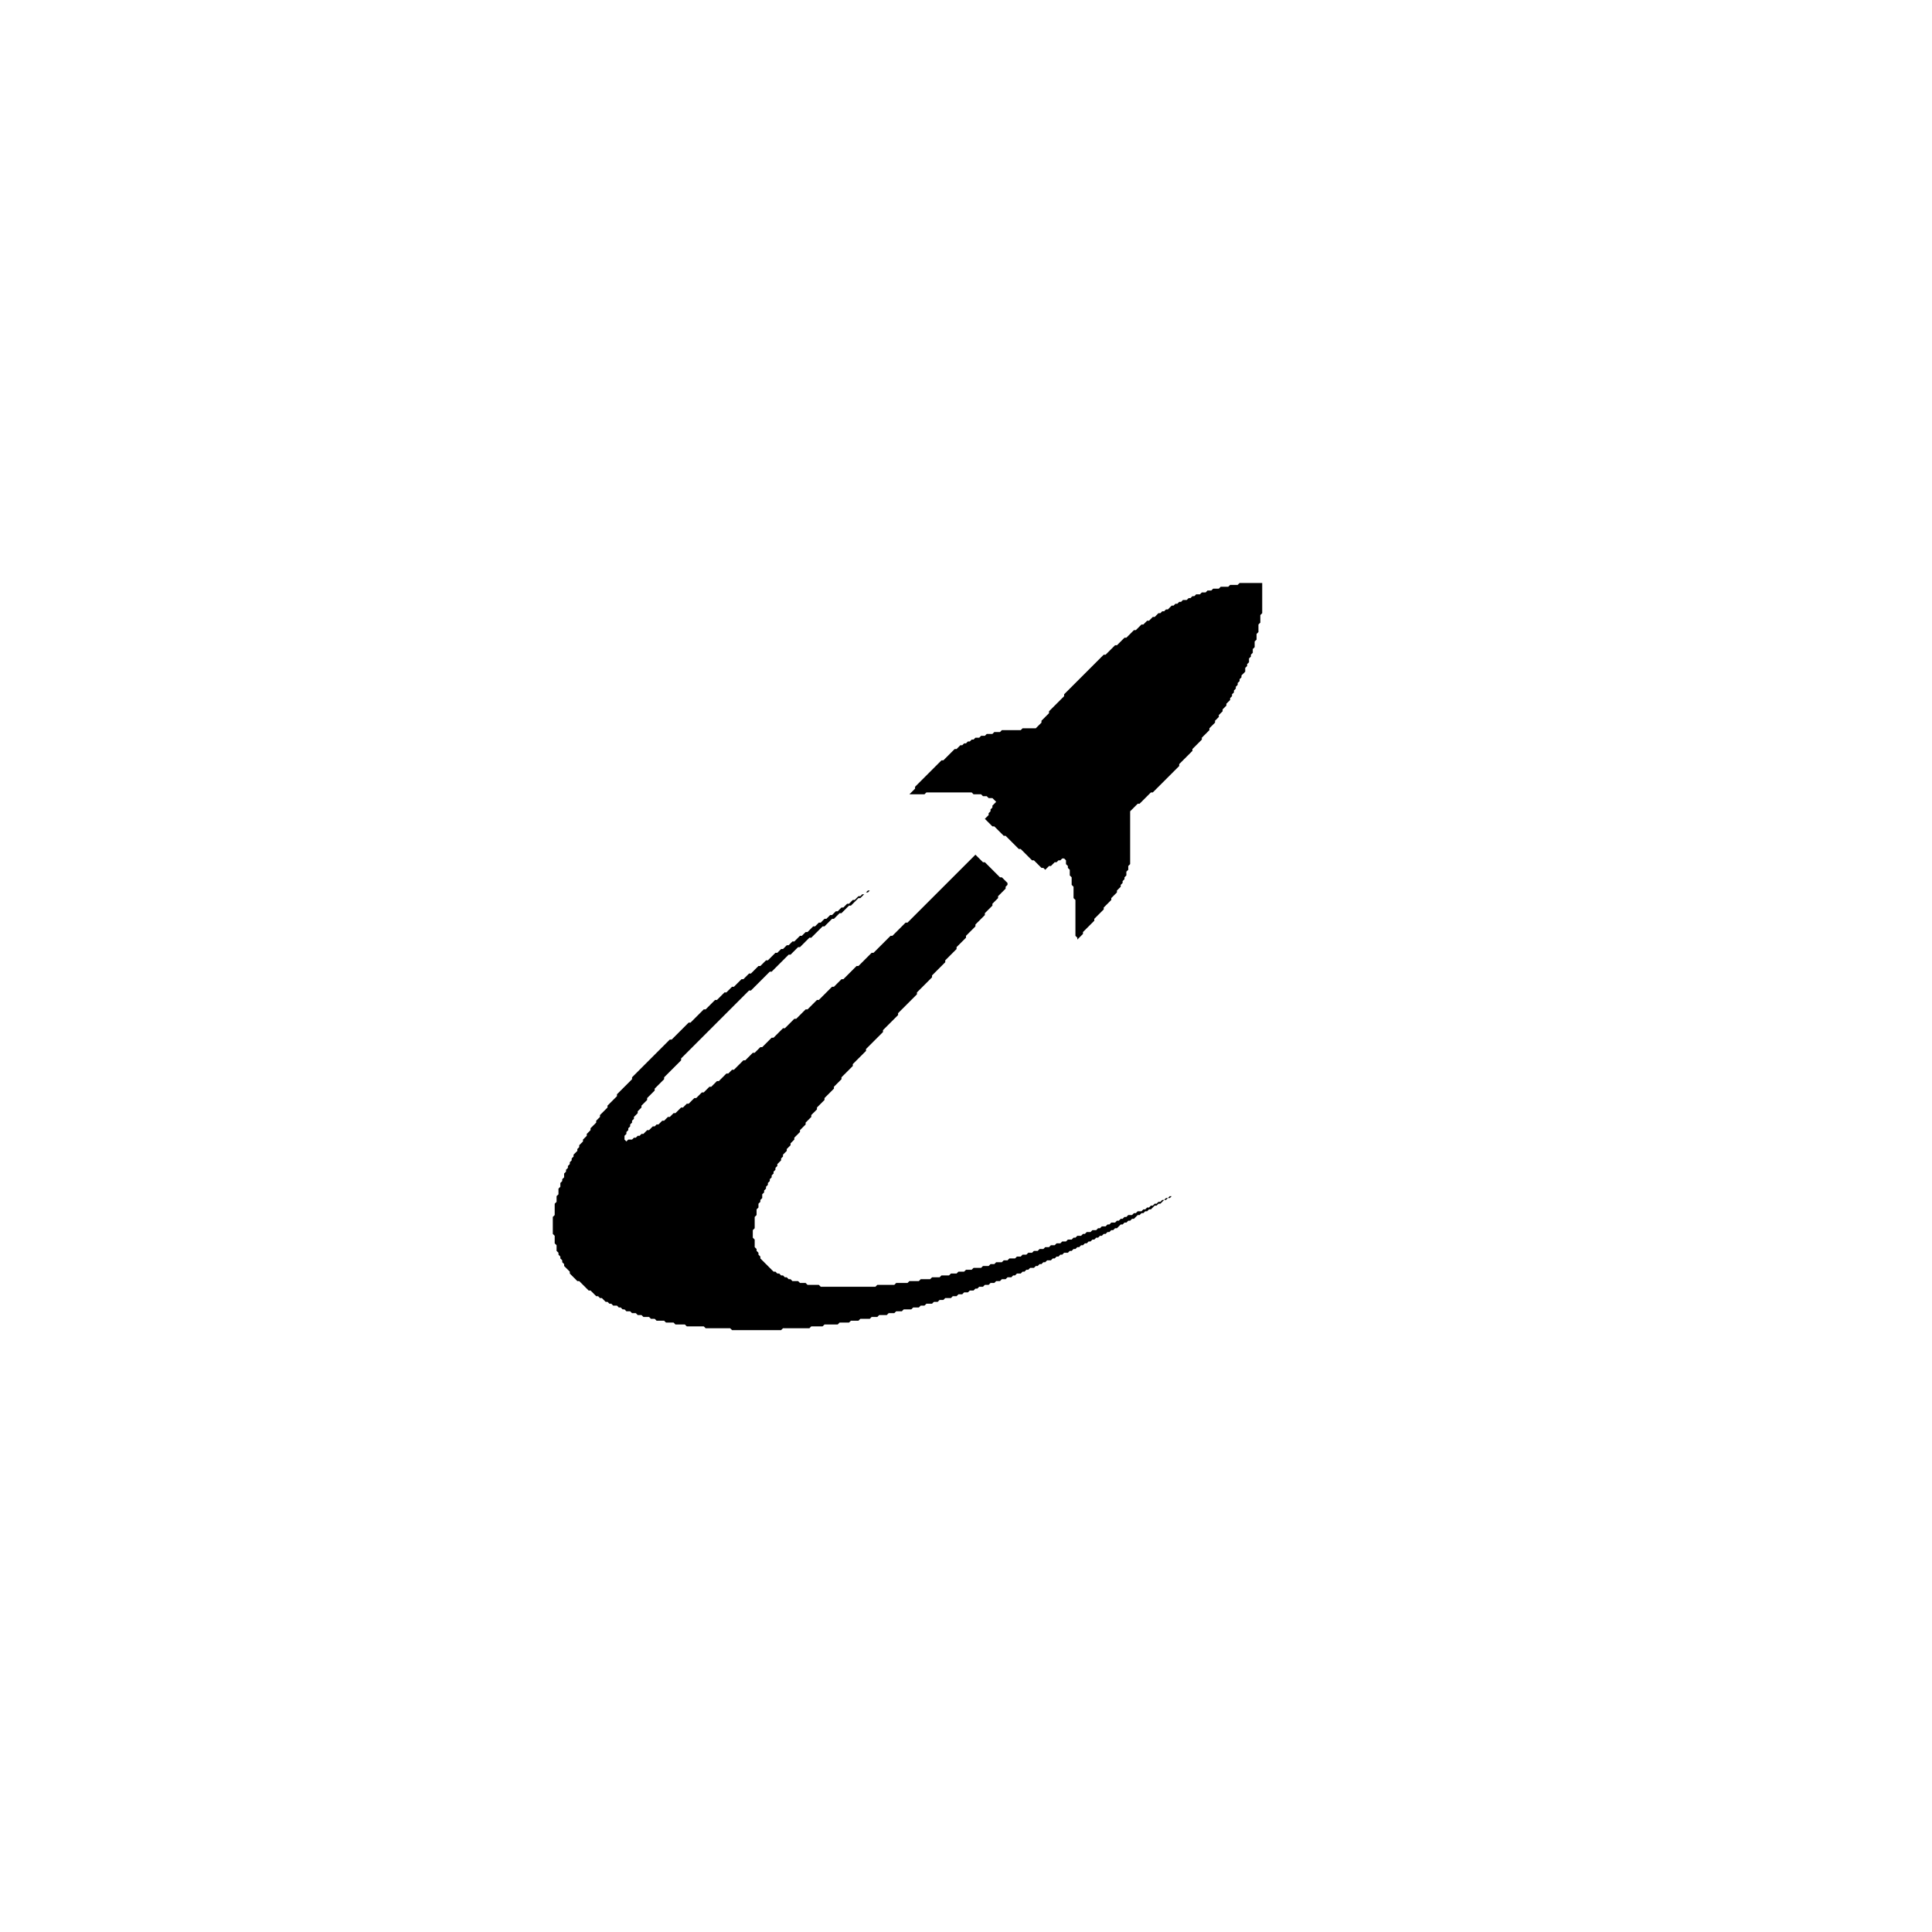
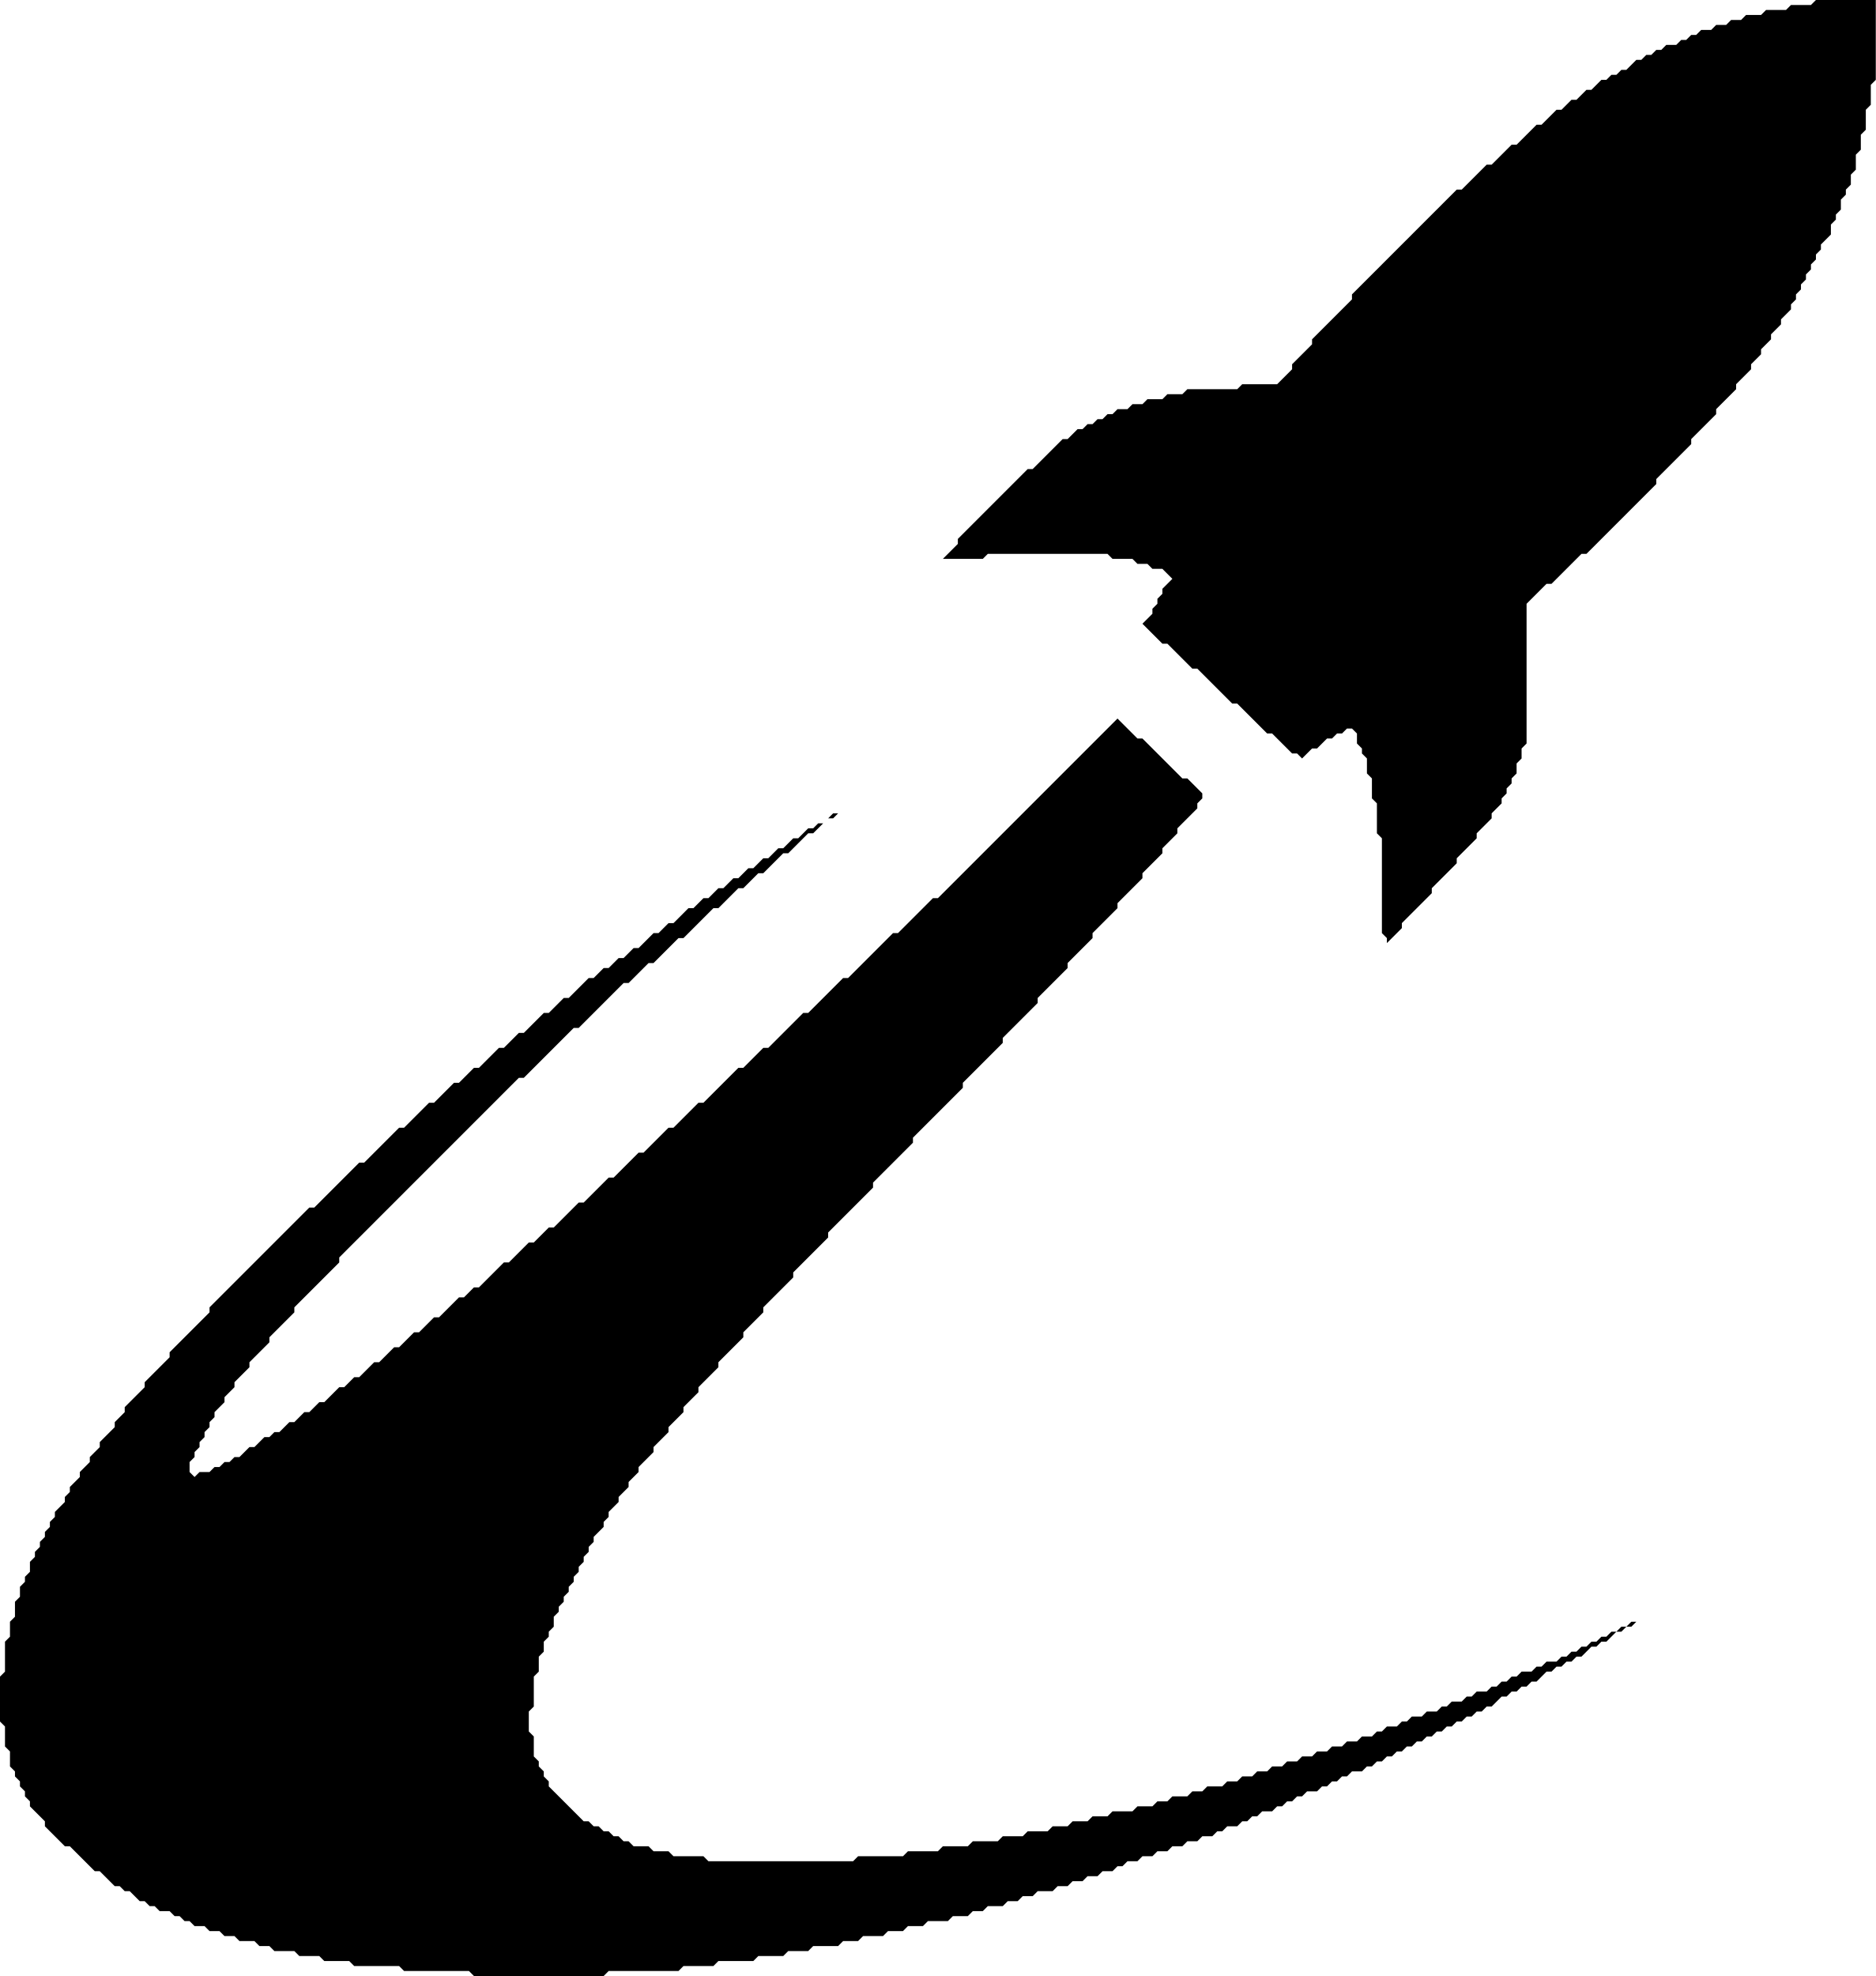
- <svg xmlns="http://www.w3.org/2000/svg" viewBox="0 0 1024 1024" fill="none">
+ <svg xmlns="http://www.w3.org/2000/svg" viewBox="293 309 376 396" fill="none">
  <g fill="currentColor">
    <path d="M 517 453 L 516 454 L 515 455 L 514 456 L 513 457 L 512 458 L 511 459 L 510 460 L 509 461 L 508 462 L 507 463 L 506 464 L 505 465 L 504 466 L 503 467 L 502 468 L 501 469 L 500 470 L 499 471 L 498 472 L 497 473 L 496 474 L 495 475 L 494 476 L 493 477 L 492 478 L 491 479 L 490 480 L 489 481 L 488 482 L 487 483 L 486 484 L 485 485 L 484 486 L 483 487 L 482 488 L 481 489 L 480 489 L 479 490 L 478 491 L 477 492 L 476 493 L 475 494 L 474 495 L 473 496 L 472 496 L 471 497 L 470 498 L 469 499 L 468 500 L 467 501 L 466 502 L 465 503 L 464 504 L 463 505 L 462 505 L 461 506 L 460 507 L 459 508 L 458 509 L 457 510 L 456 511 L 455 512 L 454 512 L 453 513 L 452 514 L 451 515 L 450 516 L 449 517 L 448 518 L 447 519 L 446 519 L 445 520 L 444 521 L 443 522 L 442 523 L 441 523 L 440 524 L 439 525 L 438 526 L 437 527 L 436 528 L 435 529 L 434 530 L 433 530 L 432 531 L 431 532 L 430 533 L 429 534 L 428 535 L 427 535 L 426 536 L 425 537 L 424 538 L 423 539 L 422 540 L 421 540 L 420 541 L 419 542 L 418 543 L 417 544 L 416 545 L 415 545 L 414 546 L 413 547 L 412 548 L 411 549 L 410 550 L 409 550 L 408 551 L 407 552 L 406 553 L 405 554 L 404 555 L 403 555 L 402 556 L 401 557 L 400 558 L 399 558 L 398 559 L 397 560 L 396 561 L 395 562 L 394 562 L 393 563 L 392 564 L 391 565 L 390 566 L 389 567 L 388 567 L 387 568 L 386 569 L 385 569 L 384 570 L 383 571 L 382 572 L 381 573 L 380 573 L 379 574 L 378 575 L 377 576 L 376 576 L 375 577 L 374 578 L 373 579 L 372 579 L 371 580 L 370 581 L 369 582 L 368 582 L 367 583 L 366 584 L 365 585 L 364 585 L 363 586 L 362 587 L 361 587 L 360 588 L 359 589 L 358 590 L 357 590 L 356 591 L 355 592 L 354 592 L 353 593 L 352 594 L 351 594 L 350 595 L 349 596 L 348 596 L 347 597 L 346 597 L 345 598 L 344 599 L 343 599 L 342 600 L 341 601 L 340 601 L 339 602 L 338 602 L 337 603 L 336 603 L 335 604 L 334 604 L 333 604 L 332 605 L 331 604 L 331 603 L 331 602 L 332 601 L 332 600 L 333 599 L 333 598 L 334 597 L 334 596 L 335 595 L 335 594 L 336 593 L 336 592 L 337 591 L 338 590 L 338 589 L 339 588 L 340 587 L 340 586 L 341 585 L 342 584 L 343 583 L 343 582 L 344 581 L 345 580 L 346 579 L 347 578 L 347 577 L 348 576 L 349 575 L 350 574 L 351 573 L 352 572 L 352 571 L 353 570 L 354 569 L 355 568 L 356 567 L 357 566 L 358 565 L 359 564 L 360 563 L 361 562 L 361 561 L 362 560 L 363 559 L 364 558 L 365 557 L 366 556 L 367 555 L 368 554 L 369 553 L 370 552 L 371 551 L 372 550 L 373 549 L 374 548 L 375 547 L 376 546 L 377 545 L 378 544 L 379 543 L 380 542 L 381 541 L 382 540 L 383 539 L 384 538 L 385 537 L 386 536 L 387 535 L 388 534 L 389 533 L 390 532 L 391 531 L 392 530 L 393 529 L 394 528 L 395 527 L 396 526 L 397 525 L 398 525 L 399 524 L 400 523 L 401 522 L 402 521 L 403 520 L 404 519 L 405 518 L 406 517 L 407 516 L 408 515 L 409 515 L 410 514 L 411 513 L 412 512 L 413 511 L 414 510 L 415 509 L 416 508 L 417 507 L 418 506 L 419 506 L 420 505 L 421 504 L 422 503 L 423 502 L 424 502 L 425 501 L 426 500 L 427 499 L 428 498 L 429 497 L 430 497 L 431 496 L 432 495 L 433 494 L 434 493 L 435 492 L 436 491 L 437 491 L 438 490 L 439 489 L 440 488 L 441 487 L 442 487 L 443 486 L 444 485 L 445 484 L 446 484 L 447 483 L 448 482 L 449 481 L 450 480 L 451 480 L 452 479 L 453 478 L 454 477 L 455 476 L 456 476 L 457 475 L 458 474 L 459 473 L 460 473 L 461 472 L 462 471 L 463 471 L 464 470 L 465 469 L 466 469 L 467 468 L 468 467 L 467 468 L 466 469 L 465 469 L 464 470 L 463 471 L 462 471 L 461 472 L 460 472 L 459 473 L 458 474 L 457 474 L 456 475 L 455 475 L 454 476 L 453 477 L 452 477 L 451 478 L 450 479 L 449 479 L 448 480 L 447 481 L 446 481 L 445 482 L 444 483 L 443 483 L 442 484 L 441 485 L 440 485 L 439 486 L 438 487 L 437 487 L 436 488 L 435 489 L 434 489 L 433 490 L 432 491 L 431 491 L 430 492 L 429 493 L 428 494 L 427 494 L 426 495 L 425 496 L 424 496 L 423 497 L 422 498 L 421 499 L 420 499 L 419 500 L 418 501 L 417 501 L 416 502 L 415 503 L 414 503 L 413 504 L 412 505 L 411 505 L 410 506 L 409 507 L 408 508 L 407 509 L 406 509 L 405 510 L 404 511 L 403 512 L 402 512 L 401 513 L 400 514 L 399 515 L 398 516 L 397 516 L 396 517 L 395 518 L 394 519 L 393 519 L 392 520 L 391 521 L 390 522 L 389 523 L 388 523 L 387 524 L 386 525 L 385 526 L 384 526 L 383 527 L 382 528 L 381 529 L 380 530 L 379 530 L 378 531 L 377 532 L 376 533 L 375 534 L 374 535 L 373 535 L 372 536 L 371 537 L 370 538 L 369 539 L 368 540 L 367 541 L 366 542 L 365 542 L 364 543 L 363 544 L 362 545 L 361 546 L 360 547 L 359 548 L 358 549 L 357 550 L 356 551 L 355 551 L 354 552 L 353 553 L 352 554 L 351 555 L 350 556 L 349 557 L 348 558 L 347 559 L 346 560 L 345 561 L 344 562 L 343 563 L 342 564 L 341 565 L 340 566 L 339 567 L 338 568 L 337 569 L 336 570 L 335 571 L 335 572 L 334 573 L 333 574 L 332 575 L 331 576 L 330 577 L 329 578 L 328 579 L 327 580 L 327 581 L 326 582 L 325 583 L 324 584 L 323 585 L 322 586 L 322 587 L 321 588 L 320 589 L 319 590 L 318 591 L 318 592 L 317 593 L 316 594 L 316 595 L 315 596 L 314 597 L 313 598 L 313 599 L 312 600 L 311 601 L 311 602 L 310 603 L 309 604 L 309 605 L 308 606 L 307 607 L 307 608 L 306 609 L 306 610 L 305 611 L 304 612 L 304 613 L 303 614 L 303 615 L 302 616 L 302 617 L 301 618 L 301 619 L 300 620 L 300 621 L 299 622 L 299 623 L 299 624 L 298 625 L 298 626 L 297 627 L 297 628 L 297 629 L 296 630 L 296 631 L 296 632 L 296 633 L 295 634 L 295 635 L 295 636 L 295 637 L 294 638 L 294 639 L 294 640 L 294 641 L 294 642 L 294 643 L 294 644 L 293 645 L 293 646 L 293 647 L 293 648 L 293 649 L 293 650 L 293 651 L 293 652 L 293 653 L 293 654 L 294 655 L 294 656 L 294 657 L 294 658 L 294 659 L 295 660 L 295 661 L 295 662 L 295 663 L 296 664 L 296 665 L 297 666 L 297 667 L 298 668 L 298 669 L 299 670 L 299 671 L 300 672 L 301 673 L 302 674 L 302 675 L 303 676 L 304 677 L 305 678 L 306 679 L 307 679 L 308 680 L 309 681 L 310 682 L 311 683 L 312 684 L 313 684 L 314 685 L 315 686 L 316 687 L 317 687 L 318 688 L 319 688 L 320 689 L 321 690 L 322 690 L 323 691 L 324 691 L 325 692 L 326 692 L 327 692 L 328 693 L 329 693 L 330 694 L 331 694 L 332 695 L 333 695 L 334 695 L 335 696 L 336 696 L 337 696 L 338 697 L 339 697 L 340 697 L 341 698 L 342 698 L 343 698 L 344 698 L 345 699 L 346 699 L 347 699 L 348 700 L 349 700 L 350 700 L 351 700 L 352 700 L 353 701 L 354 701 L 355 701 L 356 701 L 357 701 L 358 702 L 359 702 L 360 702 L 361 702 L 362 702 L 363 702 L 364 703 L 365 703 L 366 703 L 367 703 L 368 703 L 369 703 L 370 703 L 371 703 L 372 703 L 373 703 L 374 704 L 375 704 L 376 704 L 377 704 L 378 704 L 379 704 L 380 704 L 381 704 L 382 704 L 383 704 L 384 704 L 385 704 L 386 704 L 387 704 L 388 705 L 389 705 L 390 705 L 391 705 L 392 705 L 393 705 L 394 705 L 395 705 L 396 705 L 397 705 L 398 705 L 399 705 L 400 705 L 401 705 L 402 705 L 403 705 L 404 705 L 405 705 L 406 705 L 407 705 L 408 705 L 409 705 L 410 705 L 411 705 L 412 705 L 413 705 L 414 705 L 415 704 L 416 704 L 417 704 L 418 704 L 419 704 L 420 704 L 421 704 L 422 704 L 423 704 L 424 704 L 425 704 L 426 704 L 427 704 L 428 704 L 429 704 L 430 703 L 431 703 L 432 703 L 433 703 L 434 703 L 435 703 L 436 703 L 437 702 L 438 702 L 439 702 L 440 702 L 441 702 L 442 702 L 443 702 L 444 702 L 445 701 L 446 701 L 447 701 L 448 701 L 449 701 L 450 701 L 451 700 L 452 700 L 453 700 L 454 700 L 455 700 L 456 699 L 457 699 L 458 699 L 459 699 L 460 699 L 461 699 L 462 698 L 463 698 L 464 698 L 465 698 L 466 697 L 467 697 L 468 697 L 469 697 L 470 697 L 471 696 L 472 696 L 473 696 L 474 696 L 475 695 L 476 695 L 477 695 L 478 695 L 479 694 L 480 694 L 481 694 L 482 694 L 483 694 L 484 693 L 485 693 L 486 693 L 487 693 L 488 692 L 489 692 L 490 692 L 491 691 L 492 691 L 493 691 L 494 691 L 495 690 L 496 690 L 497 690 L 498 689 L 499 689 L 500 689 L 501 688 L 502 688 L 503 688 L 504 688 L 505 687 L 506 687 L 507 687 L 508 686 L 509 686 L 510 686 L 511 685 L 512 685 L 513 685 L 514 684 L 515 684 L 516 684 L 517 683 L 518 683 L 519 682 L 520 682 L 521 682 L 522 681 L 523 681 L 524 681 L 525 680 L 526 680 L 527 680 L 528 679 L 529 679 L 530 679 L 531 678 L 532 678 L 533 678 L 534 677 L 535 677 L 536 677 L 537 676 L 538 676 L 539 675 L 540 675 L 541 675 L 542 674 L 543 674 L 544 673 L 545 673 L 546 672 L 547 672 L 548 672 L 549 671 L 550 671 L 551 670 L 552 670 L 553 669 L 554 669 L 555 668 L 556 668 L 557 668 L 558 667 L 559 667 L 560 666 L 561 666 L 562 665 L 563 665 L 564 664 L 565 664 L 566 664 L 567 663 L 568 663 L 569 662 L 570 662 L 571 661 L 572 661 L 573 660 L 574 660 L 575 659 L 576 659 L 577 658 L 578 658 L 579 657 L 580 657 L 581 656 L 582 656 L 583 655 L 584 655 L 585 654 L 586 654 L 587 653 L 588 653 L 589 652 L 590 652 L 591 651 L 592 651 L 593 650 L 594 649 L 595 649 L 596 648 L 597 648 L 598 647 L 599 647 L 600 646 L 601 646 L 602 645 L 603 644 L 604 644 L 605 643 L 606 643 L 607 642 L 608 642 L 609 641 L 610 641 L 611 640 L 612 639 L 613 639 L 614 638 L 615 638 L 616 637 L 617 636 L 618 636 L 619 635 L 620 635 L 621 634 L 622 634 L 623 633 L 624 632 L 625 632 L 624 632 L 623 633 L 622 634 L 621 634 L 620 634 L 619 635 L 618 635 L 617 636 L 616 636 L 615 637 L 614 637 L 613 638 L 612 638 L 611 639 L 610 639 L 609 640 L 608 640 L 607 641 L 606 641 L 605 642 L 604 642 L 603 642 L 602 643 L 601 643 L 600 644 L 599 644 L 598 644 L 597 645 L 596 645 L 595 646 L 594 646 L 593 647 L 592 647 L 591 648 L 590 648 L 589 648 L 588 649 L 587 649 L 586 650 L 585 650 L 584 650 L 583 651 L 582 651 L 581 652 L 580 652 L 579 652 L 578 653 L 577 653 L 576 653 L 575 654 L 574 654 L 573 655 L 572 655 L 571 655 L 570 656 L 569 656 L 568 657 L 567 657 L 566 657 L 565 658 L 564 658 L 563 658 L 562 659 L 561 659 L 560 659 L 559 660 L 558 660 L 557 660 L 556 661 L 555 661 L 554 661 L 553 662 L 552 662 L 551 662 L 550 663 L 549 663 L 548 663 L 547 664 L 546 664 L 545 664 L 544 665 L 543 665 L 542 665 L 541 666 L 540 666 L 539 666 L 538 667 L 537 667 L 536 667 L 535 667 L 534 668 L 533 668 L 532 668 L 531 669 L 530 669 L 529 669 L 528 669 L 527 670 L 526 670 L 525 670 L 524 671 L 523 671 L 522 671 L 521 671 L 520 672 L 519 672 L 518 672 L 517 672 L 516 672 L 515 673 L 514 673 L 513 673 L 512 673 L 511 674 L 510 674 L 509 674 L 508 674 L 507 675 L 506 675 L 505 675 L 504 675 L 503 676 L 502 676 L 501 676 L 500 676 L 499 676 L 498 677 L 497 677 L 496 677 L 495 677 L 494 677 L 493 678 L 492 678 L 491 678 L 490 678 L 489 678 L 488 678 L 487 679 L 486 679 L 485 679 L 484 679 L 483 679 L 482 679 L 481 680 L 480 680 L 479 680 L 478 680 L 477 680 L 476 680 L 475 680 L 474 681 L 473 681 L 472 681 L 471 681 L 470 681 L 469 681 L 468 681 L 467 681 L 466 681 L 465 681 L 464 682 L 463 682 L 462 682 L 461 682 L 460 682 L 459 682 L 458 682 L 457 682 L 456 682 L 455 682 L 454 682 L 453 682 L 452 682 L 451 682 L 450 682 L 449 682 L 448 682 L 447 682 L 446 682 L 445 682 L 444 682 L 443 682 L 442 682 L 441 682 L 440 682 L 439 682 L 438 682 L 437 682 L 436 682 L 435 682 L 434 681 L 433 681 L 432 681 L 431 681 L 430 681 L 429 681 L 428 681 L 427 680 L 426 680 L 425 680 L 424 680 L 423 679 L 422 679 L 421 679 L 420 679 L 419 678 L 418 678 L 417 677 L 416 677 L 415 676 L 414 676 L 413 675 L 412 675 L 411 674 L 410 674 L 409 673 L 408 672 L 407 671 L 406 670 L 405 669 L 404 668 L 403 667 L 403 666 L 402 665 L 402 664 L 401 663 L 401 662 L 400 661 L 400 660 L 400 659 L 400 658 L 400 657 L 399 656 L 399 655 L 399 654 L 399 653 L 399 652 L 400 651 L 400 650 L 400 649 L 400 648 L 400 647 L 400 646 L 400 645 L 401 644 L 401 643 L 401 642 L 401 641 L 402 640 L 402 639 L 402 638 L 403 637 L 403 636 L 404 635 L 404 634 L 404 633 L 405 632 L 405 631 L 406 630 L 406 629 L 407 628 L 407 627 L 408 626 L 408 625 L 409 624 L 409 623 L 410 622 L 410 621 L 411 620 L 411 619 L 412 618 L 412 617 L 413 616 L 414 615 L 414 614 L 415 613 L 415 612 L 416 611 L 417 610 L 417 609 L 418 608 L 419 607 L 419 606 L 420 605 L 421 604 L 421 603 L 422 602 L 423 601 L 424 600 L 424 599 L 425 598 L 426 597 L 427 596 L 427 595 L 428 594 L 429 593 L 430 592 L 430 591 L 431 590 L 432 589 L 433 588 L 433 587 L 434 586 L 435 585 L 436 584 L 437 583 L 437 582 L 438 581 L 439 580 L 440 579 L 441 578 L 442 577 L 442 576 L 443 575 L 444 574 L 445 573 L 446 572 L 446 571 L 447 570 L 448 569 L 449 568 L 450 567 L 451 566 L 452 565 L 452 564 L 453 563 L 454 562 L 455 561 L 456 560 L 457 559 L 458 558 L 459 557 L 459 556 L 460 555 L 461 554 L 462 553 L 463 552 L 464 551 L 465 550 L 466 549 L 467 548 L 468 547 L 468 546 L 469 545 L 470 544 L 471 543 L 472 542 L 473 541 L 474 540 L 475 539 L 476 538 L 476 537 L 477 536 L 478 535 L 479 534 L 480 533 L 481 532 L 482 531 L 483 530 L 484 529 L 485 528 L 486 527 L 486 526 L 487 525 L 488 524 L 489 523 L 490 522 L 491 521 L 492 520 L 493 519 L 494 518 L 494 517 L 495 516 L 496 515 L 497 514 L 498 513 L 499 512 L 500 511 L 501 510 L 501 509 L 502 508 L 503 507 L 504 506 L 505 505 L 506 504 L 507 503 L 507 502 L 508 501 L 509 500 L 510 499 L 511 498 L 512 497 L 512 496 L 513 495 L 514 494 L 515 493 L 516 492 L 517 491 L 517 490 L 518 489 L 519 488 L 520 487 L 521 486 L 522 485 L 522 484 L 523 483 L 524 482 L 525 481 L 526 480 L 526 479 L 527 478 L 528 477 L 529 476 L 529 475 L 530 474 L 531 473 L 532 472 L 533 471 L 533 470 L 534 469 L 534 468 L 533 467 L 532 466 L 531 465 L 530 465 L 529 464 L 528 463 L 527 462 L 526 461 L 525 460 L 524 459 L 523 458 L 522 457 L 521 457 L 520 456 L 519 455 L 518 454 Z" />
    <path d="M 657 309 L 656 310 L 655 310 L 654 310 L 653 310 L 652 310 L 651 311 L 650 311 L 649 311 L 648 311 L 647 311 L 646 312 L 645 312 L 644 312 L 643 312 L 642 313 L 641 313 L 640 313 L 639 314 L 638 314 L 637 314 L 636 315 L 635 315 L 634 315 L 633 316 L 632 316 L 631 317 L 630 317 L 629 318 L 628 318 L 627 318 L 626 319 L 625 319 L 624 320 L 623 320 L 622 321 L 621 321 L 620 322 L 619 323 L 618 323 L 617 324 L 616 324 L 615 325 L 614 325 L 613 326 L 612 327 L 611 327 L 610 328 L 609 329 L 608 329 L 607 330 L 606 331 L 605 331 L 604 332 L 603 333 L 602 334 L 601 334 L 600 335 L 599 336 L 598 337 L 597 338 L 596 338 L 595 339 L 594 340 L 593 341 L 592 342 L 591 342 L 590 343 L 589 344 L 588 345 L 587 346 L 586 347 L 585 347 L 584 348 L 583 349 L 582 350 L 581 351 L 580 352 L 579 353 L 578 354 L 577 355 L 576 356 L 575 357 L 574 358 L 573 359 L 572 360 L 571 361 L 570 362 L 569 363 L 568 364 L 567 365 L 566 366 L 565 367 L 564 368 L 564 369 L 563 370 L 562 371 L 561 372 L 560 373 L 559 374 L 558 375 L 557 376 L 556 377 L 556 378 L 555 379 L 554 380 L 553 381 L 552 382 L 552 383 L 551 384 L 550 385 L 549 386 L 548 386 L 547 386 L 546 386 L 545 386 L 544 386 L 543 386 L 542 386 L 541 387 L 540 387 L 539 387 L 538 387 L 537 387 L 536 387 L 535 387 L 534 387 L 533 387 L 532 387 L 531 387 L 530 388 L 529 388 L 528 388 L 527 388 L 526 389 L 525 389 L 524 389 L 523 389 L 522 390 L 521 390 L 520 390 L 519 391 L 518 391 L 517 391 L 516 392 L 515 392 L 514 393 L 513 393 L 512 394 L 511 394 L 510 395 L 509 395 L 508 396 L 507 397 L 506 397 L 505 398 L 504 399 L 503 400 L 502 401 L 501 402 L 500 403 L 499 403 L 498 404 L 497 405 L 496 406 L 495 407 L 494 408 L 493 409 L 492 410 L 491 411 L 490 412 L 489 413 L 488 414 L 487 415 L 486 416 L 485 417 L 485 418 L 484 419 L 483 420 L 482 421 L 483 421 L 484 421 L 485 421 L 486 421 L 487 421 L 488 421 L 489 421 L 490 421 L 491 420 L 492 420 L 493 420 L 494 420 L 495 420 L 496 420 L 497 420 L 498 420 L 499 420 L 500 420 L 501 420 L 502 420 L 503 420 L 504 420 L 505 420 L 506 420 L 507 420 L 508 420 L 509 420 L 510 420 L 511 420 L 512 420 L 513 420 L 514 420 L 515 420 L 516 421 L 517 421 L 518 421 L 519 421 L 520 421 L 521 422 L 522 422 L 523 422 L 524 423 L 525 423 L 526 423 L 527 424 L 528 425 L 527 426 L 526 427 L 526 428 L 525 429 L 525 430 L 524 431 L 524 432 L 523 433 L 522 434 L 523 435 L 524 436 L 525 437 L 526 438 L 527 438 L 528 439 L 529 440 L 530 441 L 531 442 L 532 443 L 533 443 L 534 444 L 535 445 L 536 446 L 537 447 L 538 448 L 539 449 L 540 450 L 541 450 L 542 451 L 543 452 L 544 453 L 545 454 L 546 455 L 547 456 L 548 456 L 549 457 L 550 458 L 551 459 L 552 460 L 553 460 L 554 461 L 555 460 L 556 459 L 557 459 L 558 458 L 559 457 L 560 457 L 561 456 L 562 456 L 563 455 L 564 455 L 565 456 L 565 457 L 565 458 L 566 459 L 566 460 L 567 461 L 567 462 L 567 463 L 567 464 L 568 465 L 568 466 L 568 467 L 568 468 L 568 469 L 569 470 L 569 471 L 569 472 L 569 473 L 569 474 L 569 475 L 569 476 L 570 477 L 570 478 L 570 479 L 570 480 L 570 481 L 570 482 L 570 483 L 570 484 L 570 485 L 570 486 L 570 487 L 570 488 L 570 489 L 570 490 L 570 491 L 570 492 L 570 493 L 570 494 L 570 495 L 570 496 L 571 497 L 571 498 L 572 497 L 573 496 L 574 495 L 574 494 L 575 493 L 576 492 L 577 491 L 578 490 L 579 489 L 580 488 L 580 487 L 581 486 L 582 485 L 583 484 L 584 483 L 585 482 L 585 481 L 586 480 L 587 479 L 588 478 L 589 477 L 589 476 L 590 475 L 591 474 L 592 473 L 592 472 L 593 471 L 594 470 L 594 469 L 595 468 L 595 467 L 596 466 L 596 465 L 597 464 L 597 463 L 597 462 L 598 461 L 598 460 L 598 459 L 599 458 L 599 457 L 599 456 L 599 455 L 599 454 L 599 453 L 599 452 L 599 451 L 599 450 L 599 449 L 599 448 L 599 447 L 599 446 L 599 445 L 599 444 L 599 443 L 599 442 L 599 441 L 599 440 L 599 439 L 599 438 L 599 437 L 599 436 L 599 435 L 599 434 L 599 433 L 599 432 L 599 431 L 599 430 L 600 429 L 601 428 L 602 427 L 603 426 L 604 426 L 605 425 L 606 424 L 607 423 L 608 422 L 609 421 L 610 420 L 611 420 L 612 419 L 613 418 L 614 417 L 615 416 L 616 415 L 617 414 L 618 413 L 619 412 L 620 411 L 621 410 L 622 409 L 623 408 L 624 407 L 625 406 L 625 405 L 626 404 L 627 403 L 628 402 L 629 401 L 630 400 L 631 399 L 632 398 L 632 397 L 633 396 L 634 395 L 635 394 L 636 393 L 637 392 L 637 391 L 638 390 L 639 389 L 640 388 L 641 387 L 641 386 L 642 385 L 643 384 L 644 383 L 644 382 L 645 381 L 646 380 L 646 379 L 647 378 L 648 377 L 648 376 L 649 375 L 650 374 L 650 373 L 651 372 L 652 371 L 652 370 L 653 369 L 653 368 L 654 367 L 654 366 L 655 365 L 655 364 L 656 363 L 656 362 L 657 361 L 657 360 L 658 359 L 658 358 L 659 357 L 660 356 L 660 355 L 660 354 L 661 353 L 661 352 L 662 351 L 662 350 L 662 349 L 663 348 L 663 347 L 664 346 L 664 345 L 664 344 L 665 343 L 665 342 L 665 341 L 665 340 L 666 339 L 666 338 L 666 337 L 666 336 L 667 335 L 667 334 L 667 333 L 667 332 L 667 331 L 668 330 L 668 329 L 668 328 L 668 327 L 668 326 L 669 325 L 669 324 L 669 323 L 669 322 L 669 321 L 669 320 L 669 319 L 669 318 L 669 317 L 669 316 L 669 315 L 669 314 L 669 313 L 669 312 L 669 311 L 669 310 L 669 309 L 668 309 L 667 309 L 666 309 L 665 309 L 664 309 L 663 309 L 662 309 L 661 309 L 660 309 L 659 309 L 658 309 Z" />
  </g>
</svg>
